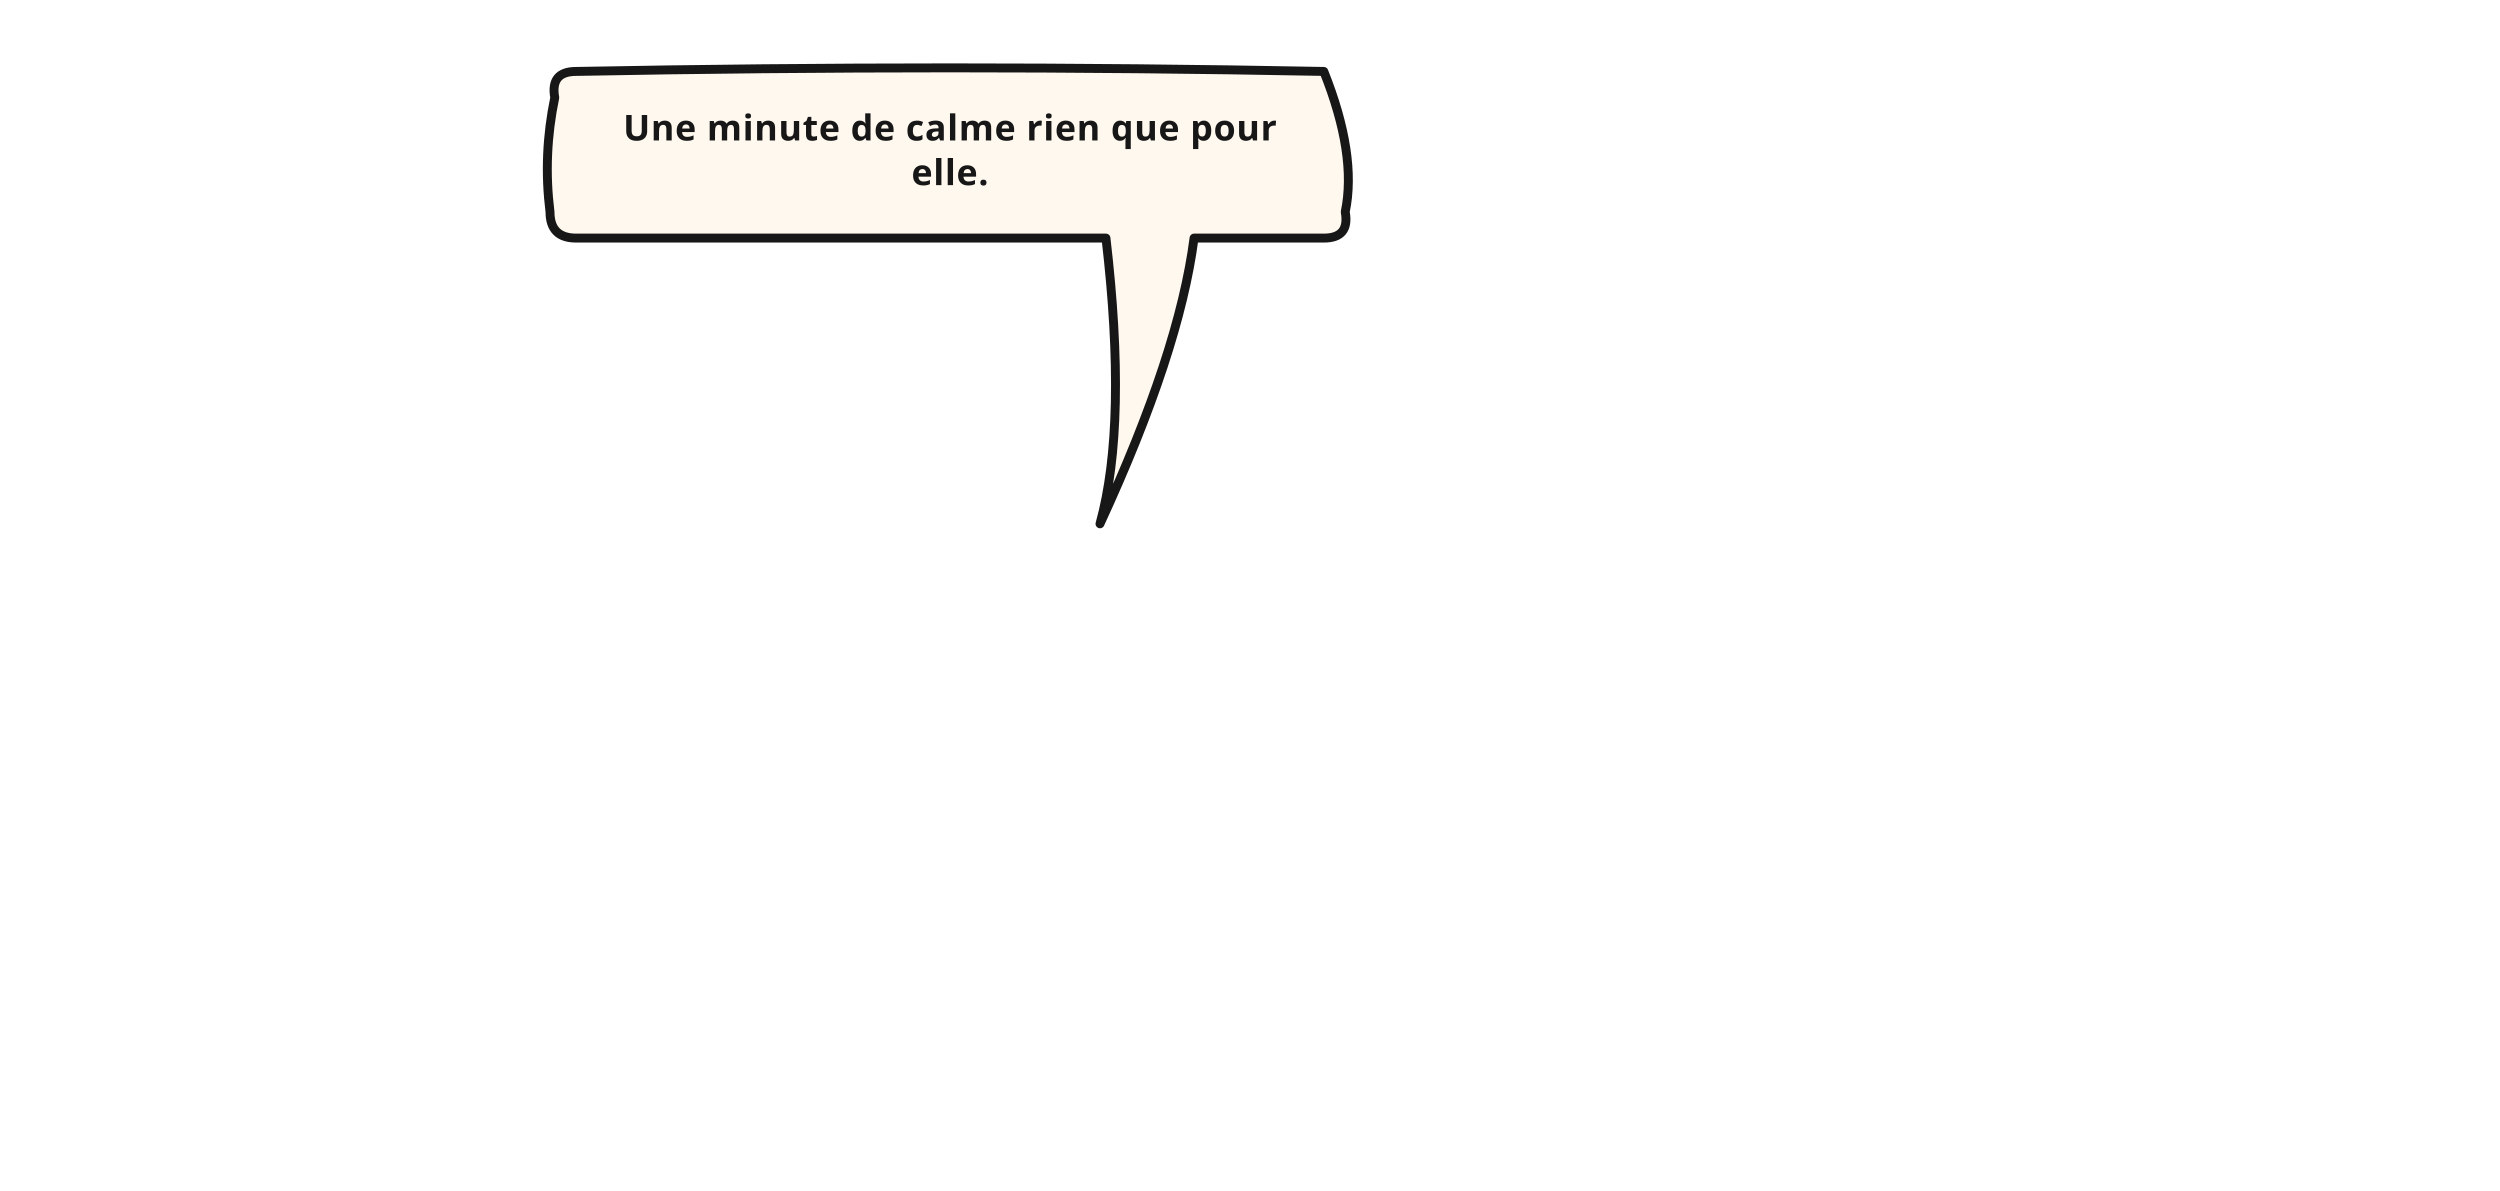
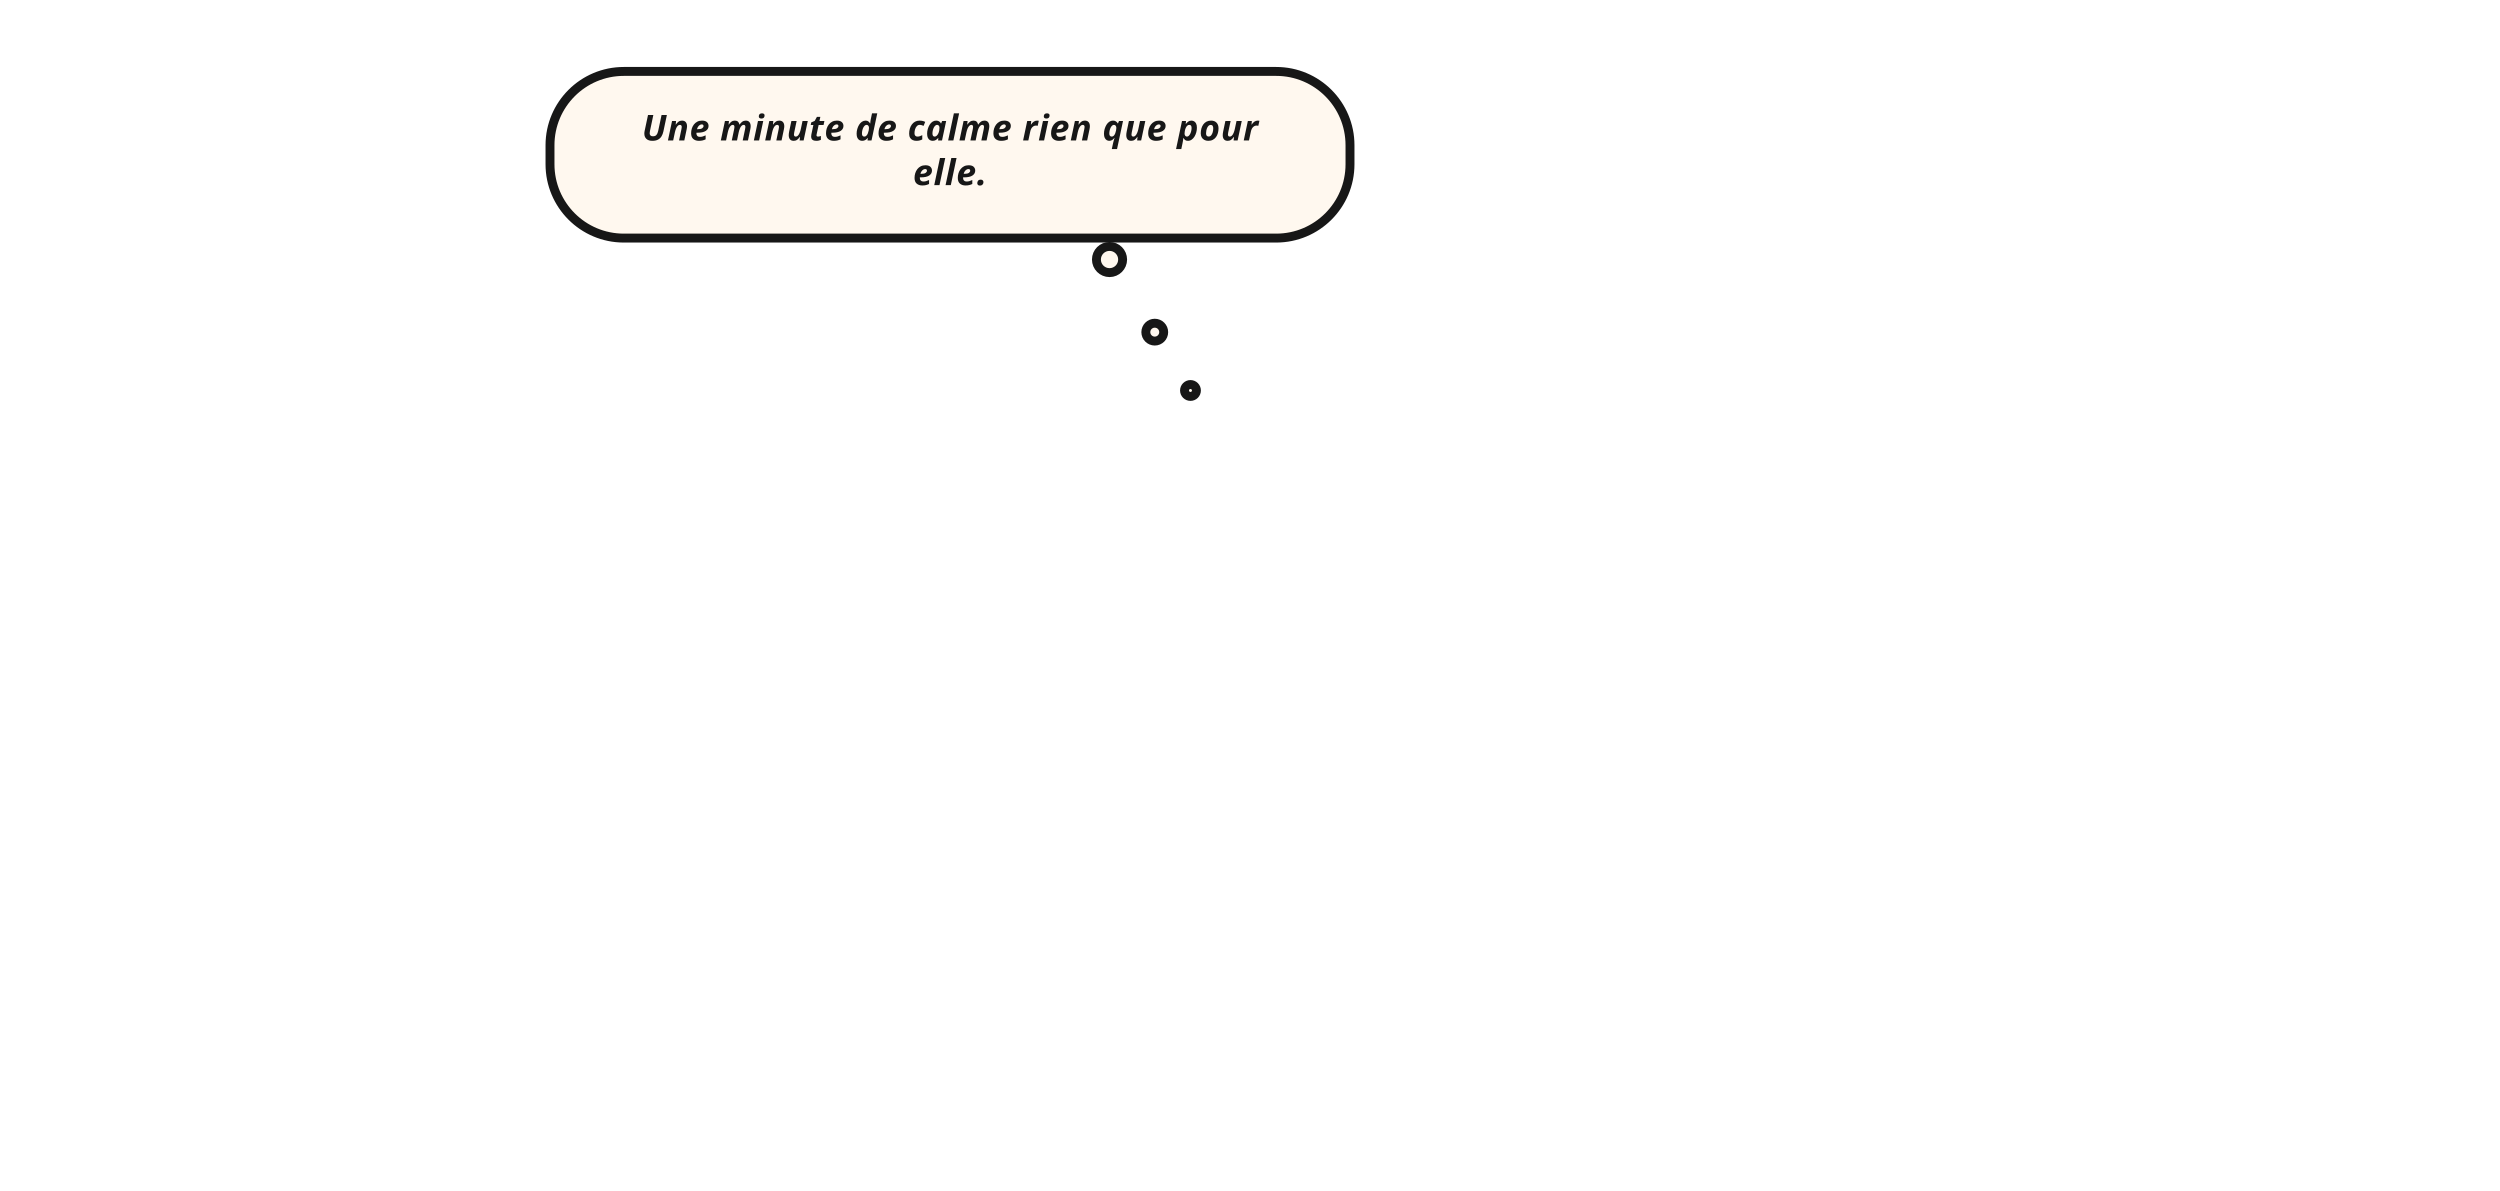
<svg xmlns="http://www.w3.org/2000/svg" width="2100" height="1000" viewBox="0 0 2100 1000">
-   <path d="M 484 60 Q 798 54 1112 60 Q 1140 130 1130 178 Q 1134 200 1112 200 L 1003 200 Q 990.6 296 924 440 Q 947.25 356 929 200 L 484 200 Q 462 200 462 178 Q 456 130 466 82 Q 462 60 484 60 Z" fill="#FFF8EF" stroke="#171717" stroke-width="7.5" stroke-linejoin="round" stroke-linecap="round" />
-   <text x="798" y="118" text-anchor="middle" font-family="'Libre Franklin', 'Comic Neue', Arial Black, sans-serif" font-size="30" font-weight="800" fill="#171717" letter-spacing="0.6">Une minute de calme rien que pour</text>
-   <text x="798" y="155.5" text-anchor="middle" font-family="'Libre Franklin', 'Comic Neue', Arial Black, sans-serif" font-size="30" font-weight="800" fill="#171717" letter-spacing="0.6">elle.</text>
+   <path d="M 524 60 L 1072 60 A 62 62 0 0 1 1134 122 L 1134 138 A 62 62 0 0 1 1072 200 L 524 200 A 62 62 0 0 1 462 138 L 462 122 A 62 62 0 0 1 524 60 Z" fill="#FFF8EF" stroke="#171717" stroke-width="7.5" stroke-linejoin="round" stroke-linecap="round" />
+   <circle cx="932" cy="218" r="11" fill="#FFF8EF" stroke="#171717" stroke-width="7.5" />
+   <circle cx="970" cy="279" r="7.5" fill="#FFF8EF" stroke="#171717" stroke-width="7.5" />
+   <circle cx="1000" cy="328" r="5" fill="#FFF8EF" stroke="#171717" stroke-width="7.5" />
+   <text x="798" y="118" text-anchor="middle" font-family="'Libre Franklin', 'Comic Neue', Arial Black, sans-serif" font-size="30" font-weight="800" font-style="italic" fill="#171717" letter-spacing="0.6">Une minute de calme rien que pour</text>
+   <text x="798" y="155.5" text-anchor="middle" font-family="'Libre Franklin', 'Comic Neue', Arial Black, sans-serif" font-size="30" font-weight="800" font-style="italic" fill="#171717" letter-spacing="0.6">elle.</text>
</svg>
